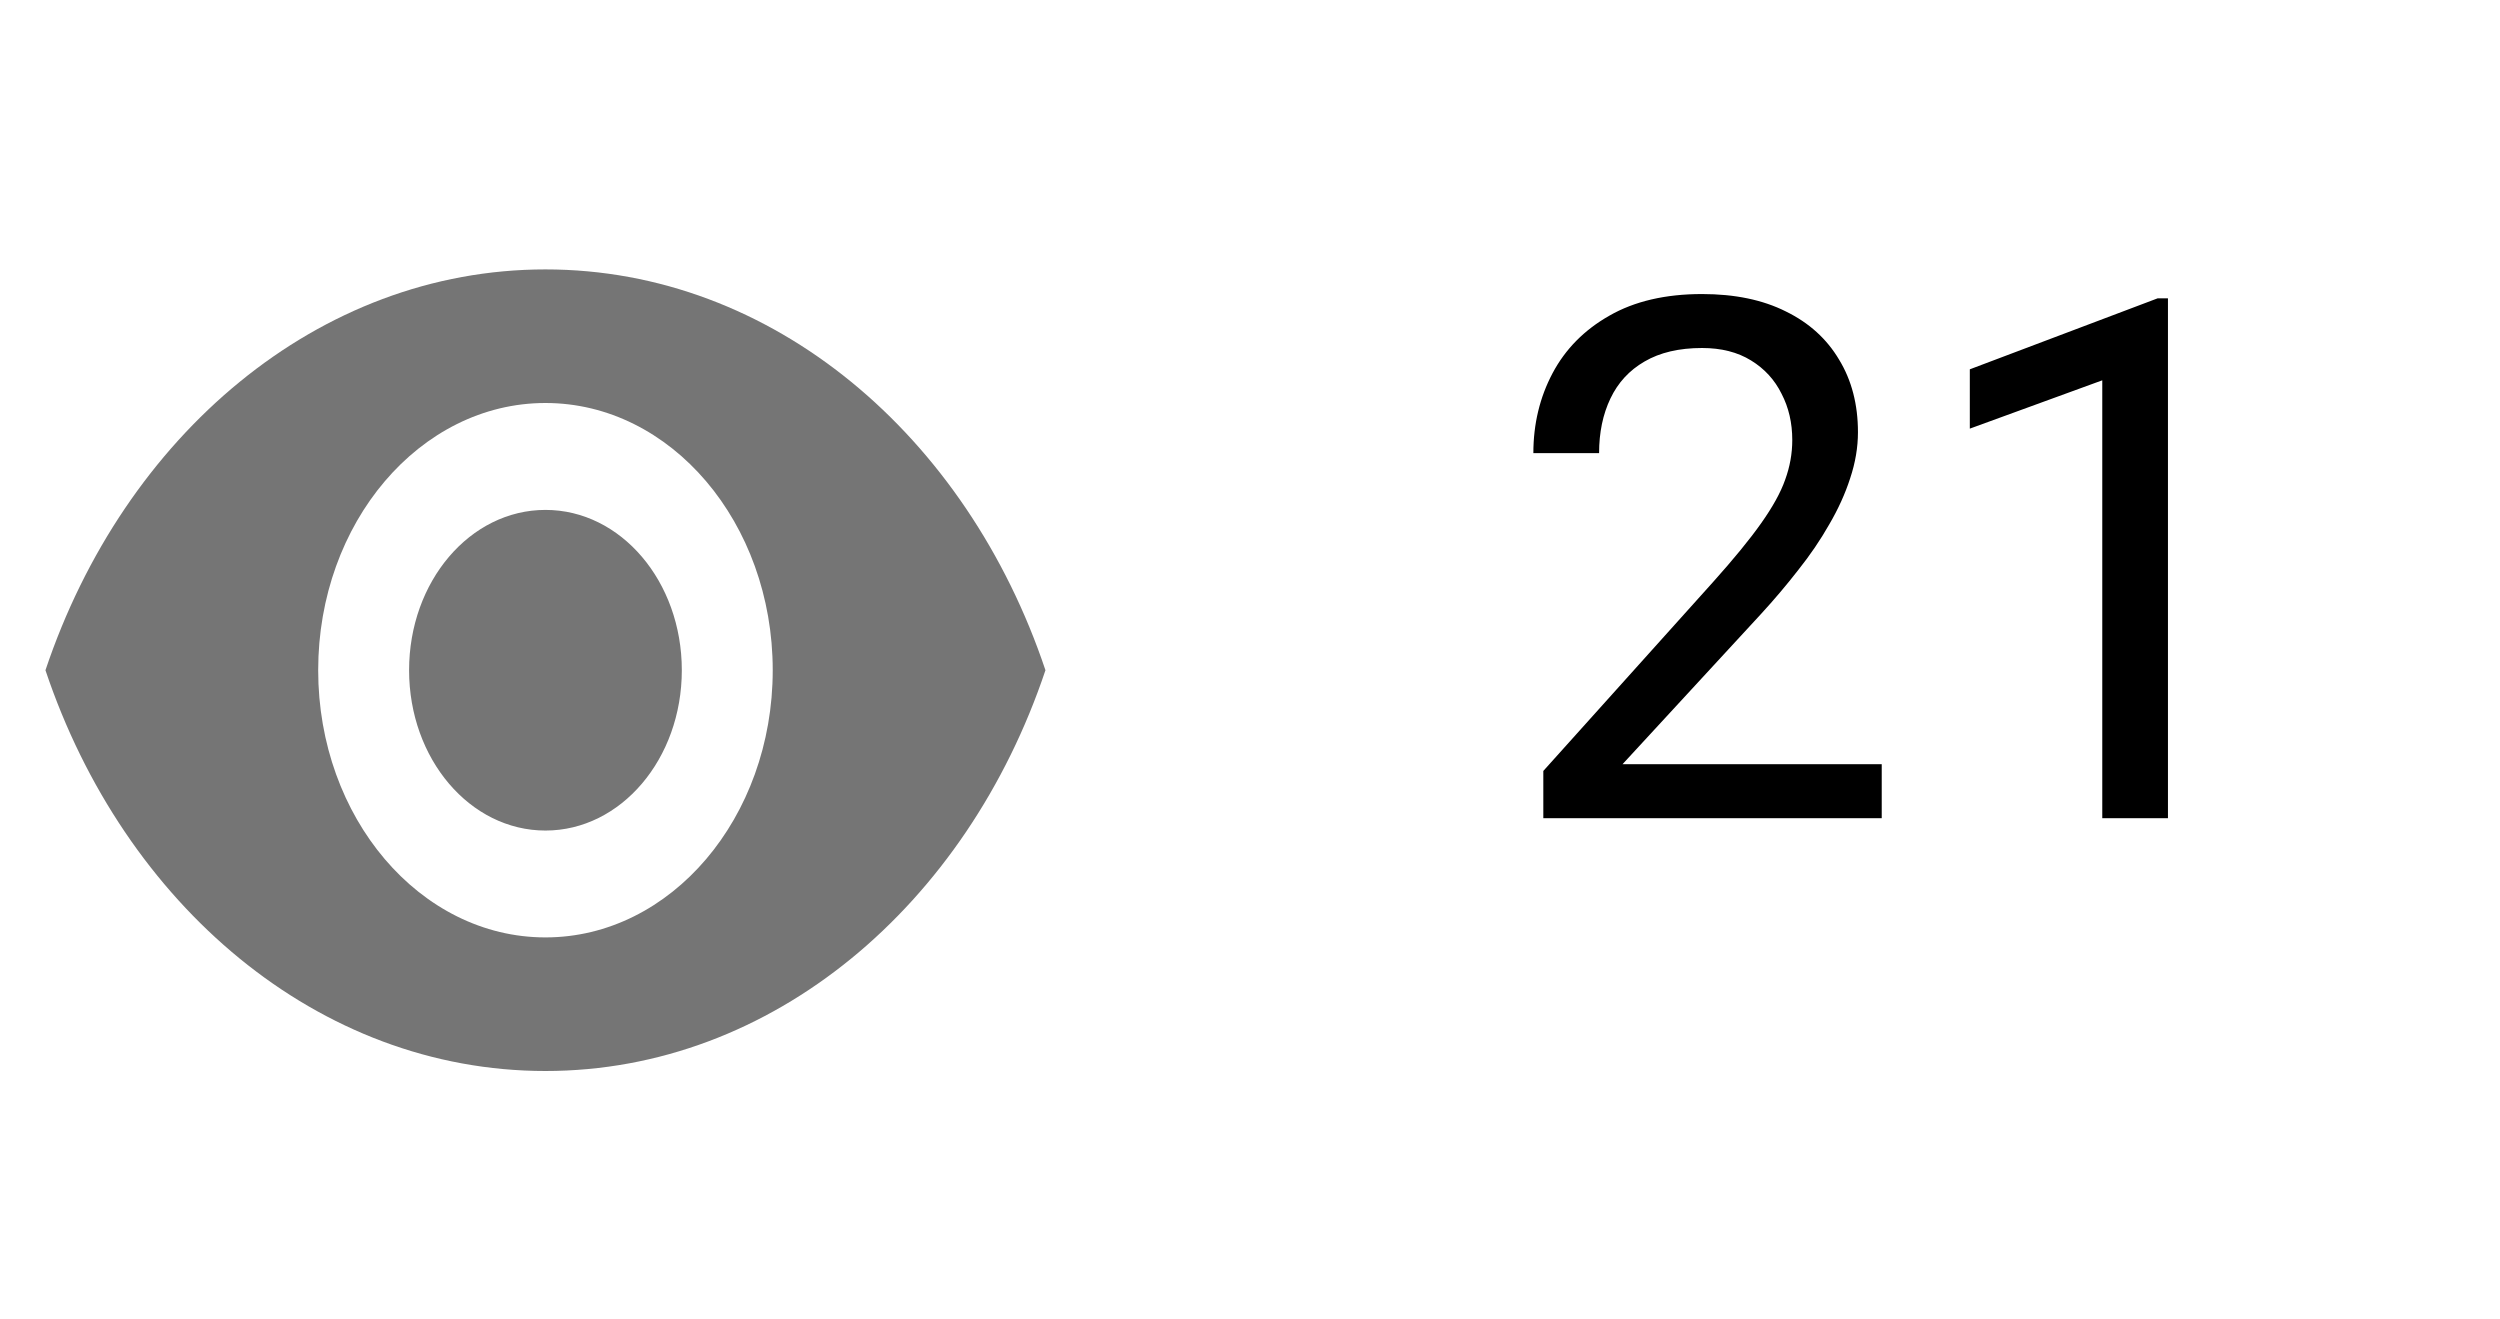
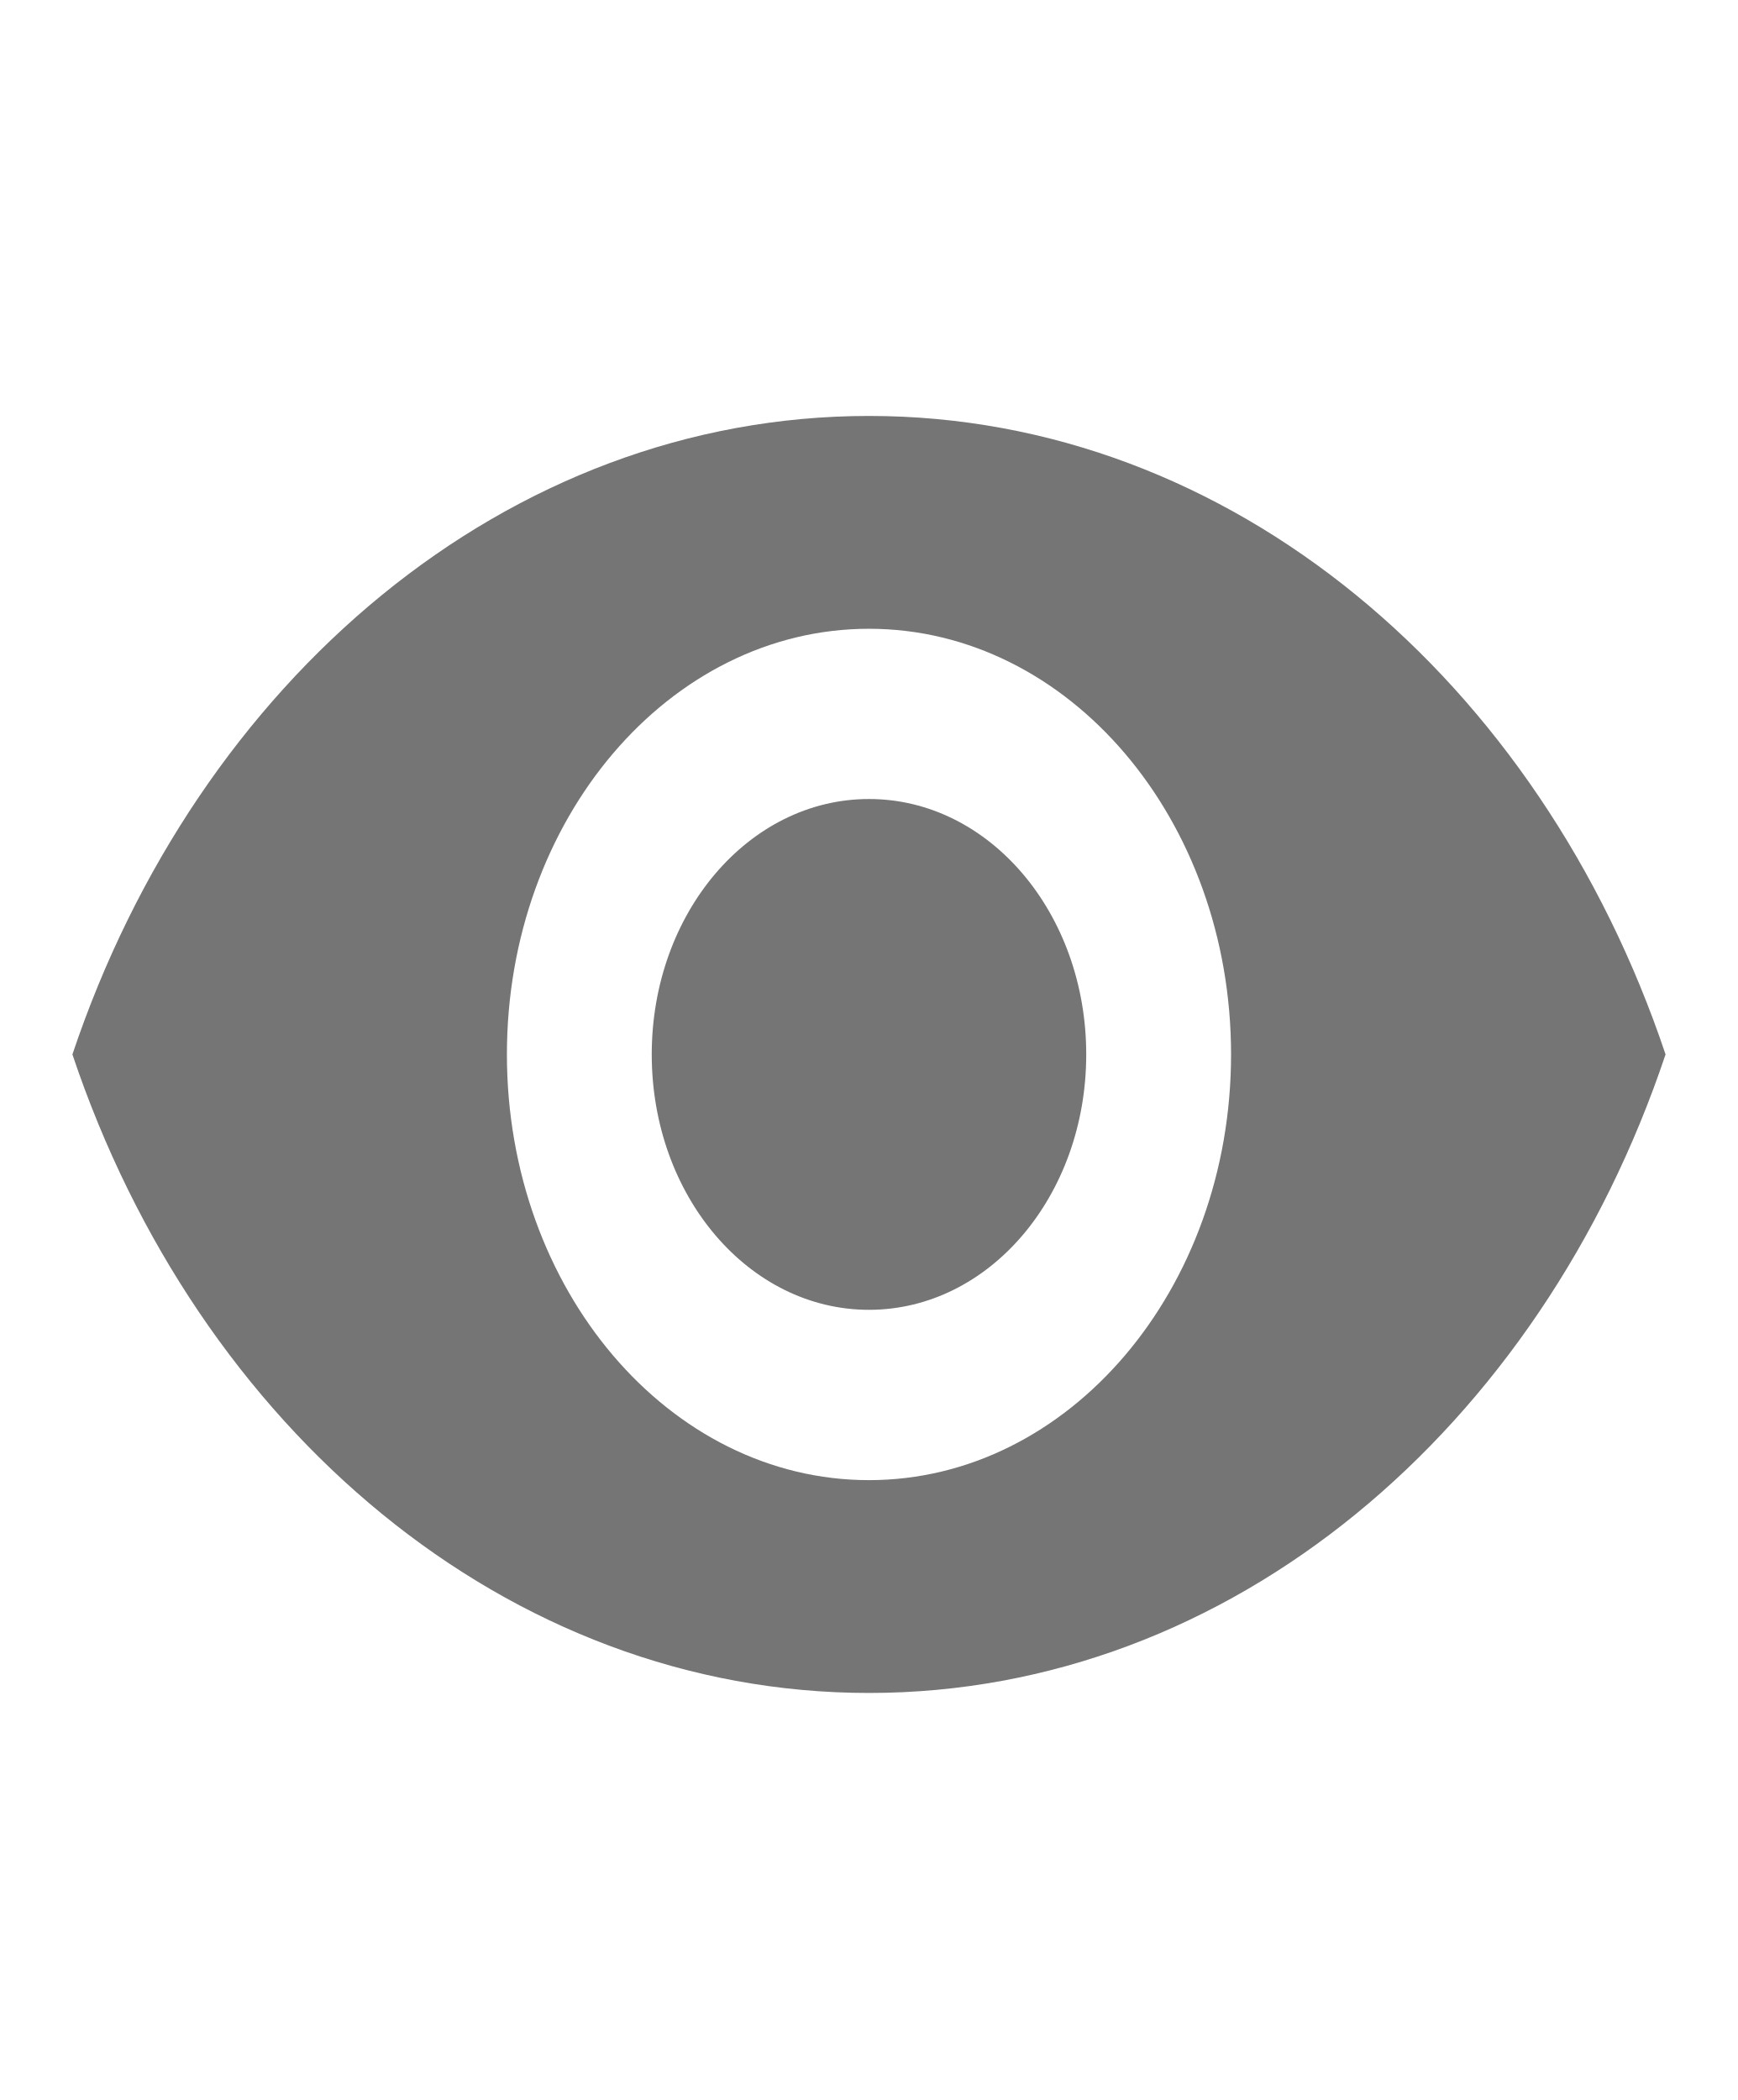
- <svg xmlns="http://www.w3.org/2000/svg" width="55" height="29" viewBox="0 0 55 29" fill="none">
-   <path d="M41.398 16.813V18H33.953V16.961L37.68 12.813C38.138 12.302 38.492 11.87 38.742 11.516C38.997 11.156 39.175 10.836 39.273 10.555C39.378 10.268 39.43 9.977 39.43 9.68C39.43 9.305 39.352 8.966 39.195 8.664C39.044 8.357 38.82 8.112 38.523 7.93C38.227 7.747 37.867 7.656 37.445 7.656C36.94 7.656 36.518 7.755 36.18 7.953C35.846 8.146 35.596 8.417 35.43 8.766C35.263 9.115 35.18 9.516 35.18 9.969H33.734C33.734 9.328 33.875 8.742 34.156 8.211C34.438 7.68 34.854 7.258 35.406 6.945C35.958 6.628 36.638 6.469 37.445 6.469C38.164 6.469 38.779 6.596 39.289 6.852C39.8 7.102 40.19 7.456 40.461 7.914C40.737 8.367 40.875 8.899 40.875 9.508C40.875 9.841 40.818 10.18 40.703 10.524C40.594 10.862 40.44 11.201 40.242 11.539C40.05 11.878 39.823 12.211 39.562 12.539C39.307 12.867 39.034 13.19 38.742 13.508L35.695 16.813H41.398ZM47.695 6.563V18H46.25V8.367L43.336 9.43V8.125L47.469 6.563H47.695Z" fill="black" />
-   <path d="M12 5.927C7 5.927 2.73 9.584 1 14.745C2.73 19.906 7 23.562 12 23.562C17 23.562 21.27 19.906 23 14.745C21.27 9.584 17 5.927 12 5.927ZM12 20.623C9.24 20.623 7 17.989 7 14.745C7 11.5 9.24 8.866 12 8.866C14.76 8.866 17 11.5 17 14.745C17 17.989 14.76 20.623 12 20.623ZM12 11.218C10.34 11.218 9 12.793 9 14.745C9 16.696 10.34 18.272 12 18.272C13.66 18.272 15 16.696 15 14.745C15 12.793 13.66 11.218 12 11.218Z" fill="black" fill-opacity="0.54" />
+ <svg xmlns="http://www.w3.org/2000/svg" width="24" height="29" viewBox="0 0 24 29" fill="none">
+   <path d="M12 5.744C7 5.744 2.73 9.4 1 14.561C2.73 19.723 7 23.379 12 23.379C17 23.379 21.27 19.723 23 14.561C21.27 9.4 17 5.744 12 5.744ZM12 20.44C9.24 20.44 7 17.806 7 14.561C7 11.317 9.24 8.683 12 8.683C14.76 8.683 17 11.317 17 14.561C17 17.806 14.76 20.44 12 20.44ZM12 11.034C10.34 11.034 9 12.61 9 14.561C9 16.513 10.34 18.088 12 18.088C13.66 18.088 15 16.513 15 14.561C15 12.61 13.66 11.034 12 11.034Z" fill="black" fill-opacity="0.54" />
</svg>
